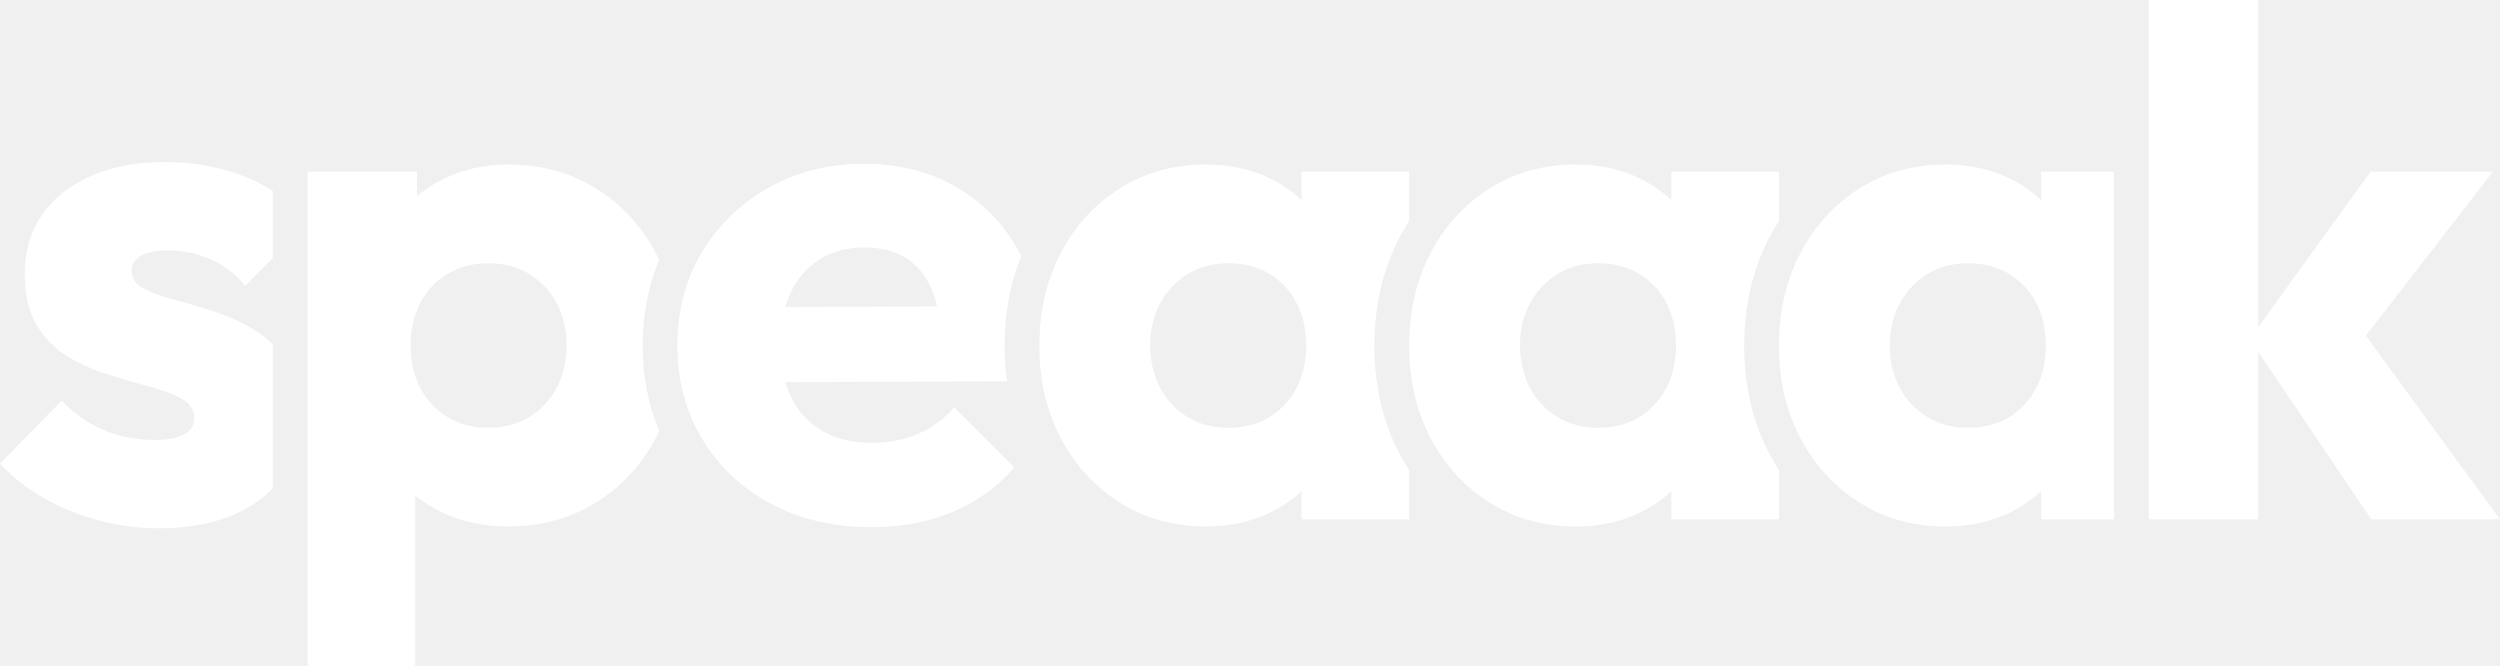
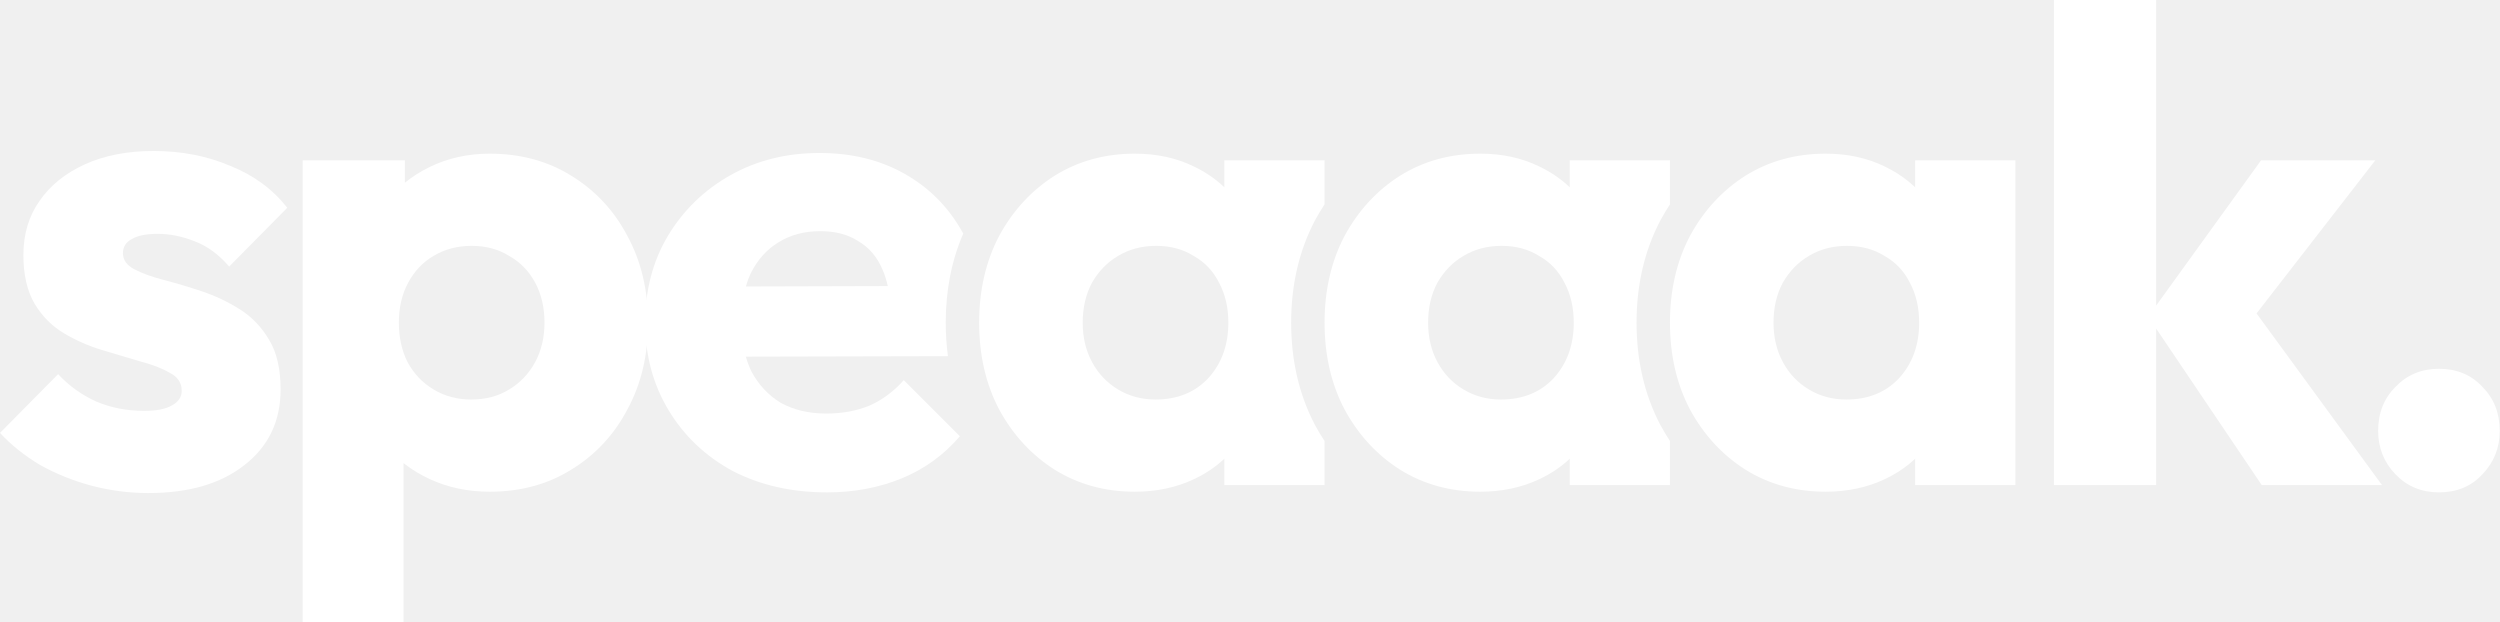
- <svg xmlns="http://www.w3.org/2000/svg" width="6990" height="1862" viewBox="0 0 6990 1862" fill="none">
-   <path fill-rule="evenodd" clip-rule="evenodd" d="M732 1393C743.18 1384.23 753.48 1374.97 762.80 1365.17L762.80 963.49C749.01 949.49 733.73 937.19 717 926.50C681 903.50 643.17 885.50 603.50 872.50C563.83 859.50 526 848.33 490 839C454 829.67 424.67 819 402 807C379.33 795 368 778.67 368 758C368 740 376.50 725.83 393.50 715.50C410.50 705.17 436.33 700 471 700C507.67 700 545 707.50 583 722.50C621 737.50 655.33 763 686 799L762.80 721.32L762.80 533.86C739.94 519.02 715.17 506.24 688.50 495.50C618.17 467.17 542 453 460 453C380.67 453 311.67 466.17 253 492.50C194.33 518.83 149 555.17 117 601.50C85 647.83 69 702 69 764C69 823.33 80.33 871.83 103 909.50C125.67 947.17 155.17 976.67 191.50 998C227.83 1019.33 266 1036.17 306 1048.50C346 1060.83 384 1071.83 420 1081.50C456 1091.17 485.50 1102.33 508.50 1115C531.50 1127.67 543 1146 543 1170C543 1189.33 533.50 1204.17 514.50 1214.50C495.50 1224.83 468 1230 432 1230C380 1230 332 1220.50 288 1201.50C244 1182.50 205.67 1155.33 173 1120L0 1296C33.33 1332.67 73.50 1364.50 120.50 1391.50C167.50 1418.50 218.67 1439.50 274 1454.50C329.33 1469.50 385.67 1477 443 1477C564.33 1477 660.67 1449 732 1393Z" fill="#FFFFFF" />
-   <path fill-rule="evenodd" clip-rule="evenodd" d="M1161 1385.71C1184.11 1404.56 1210.14 1420.63 1239 1434C1293.67 1459.33 1354 1472 1420 1472C1512 1472 1593.67 1450 1665 1406C1736.33 1362 1792.33 1302 1833 1226C1836.66 1219.16 1840.15 1212.24 1843.29 1205.14C1812.26 1131.75 1796.80 1051.75 1796.80 966C1796.80 880.18 1812.18 800.20 1843 726.88C1839.96 719.93 1836.56 713.18 1833 706.50C1792.33 630.17 1736.33 570 1665 526C1593.67 482 1512 460 1420 460C1354.54 460 1294.51 473.50 1239.91 500.50C1212.81 513.90 1188.17 529.67 1166 547.85L1166 480L860 480L860 1862L1161 1862ZM1251.50 1166.50C1218.50 1146.83 1193 1119.67 1175 1085C1157 1050.33 1148 1010.63 1148 965.88C1148 920.58 1157.17 880.68 1175.50 846.16C1193.83 811.64 1219.50 784.65 1252.50 765.19C1285.50 745.73 1323.31 736 1365.94 736C1408.56 736 1446.23 745.83 1478.94 765.50C1511.65 785.17 1537.33 812.17 1556 846.50C1574.67 880.83 1584 920.54 1584 965.63C1584 1010.46 1574.67 1050.23 1556 1084.94C1537.33 1119.65 1511.56 1146.83 1478.69 1166.50C1445.81 1186.17 1407.77 1196 1364.56 1196C1322.19 1196 1284.50 1186.17 1251.50 1166.50Z" fill="#FFFFFF" />
-   <path fill-rule="evenodd" clip-rule="evenodd" d="M2662 1432C2730 1404 2788 1362.33 2836 1307L2668 1139C2638.67 1172.33 2604.67 1197.17 2566 1213.50C2527.33 1229.83 2484 1238 2436 1238C2383.33 1238 2338 1227.17 2300 1205.50C2262 1183.83 2232.83 1152.50 2212.50 1111.50C2205.84 1098.07 2200.27 1083.76 2195.90 1068.49L2815.69 1066.27C2811 1034.22 2808.80 1001.08 2808.80 967C2808.80 876.52 2824.13 792.67 2855.28 716.27C2851.50 708.36 2847.37 700.62 2843 693C2801 619.67 2743.17 562.17 2669.50 520.50C2595.83 478.83 2511 458 2415 458C2317 458 2228.50 480.17 2149.50 524.50C2070.50 568.83 2008.17 629.17 1962.50 705.50C1916.83 781.83 1894 868.67 1894 966C1894 1064 1917.33 1151.50 1964 1228.50C2010.67 1305.50 2074.83 1365.67 2156.50 1409C2238.17 1452.33 2331.67 1474 2437 1474C2519 1474 2594 1460 2662 1432ZM2210.50 818.50C2229.50 778.17 2256.67 747 2292 725C2327.33 703 2369 692 2417 692C2463 692 2501.50 701.67 2532.50 721C2563.50 740.33 2587.17 768.50 2603.50 805.50C2610.28 820.86 2615.77 837.87 2619.89 856.60L2195.70 858.40C2199.65 844.25 2204.62 830.99 2210.50 818.50Z" fill="#FFFFFF" />
-   <path fill-rule="evenodd" clip-rule="evenodd" d="M3549.50 1434C3583.55 1417.73 3613.40 1397.46 3639 1373.15L3639 1452L3940 1452L3940 1314.51C3930.92 1300.81 3922.53 1286.43 3914.64 1271.57C3866.62 1181.08 3842.80 1079.10 3842.80 967C3842.80 854.30 3866.59 751.88 3914.56 661.09C3922.47 646.12 3930.89 631.64 3940 617.84L3940 480L3639 480L3639 559.56C3613.18 534.93 3583.16 514.43 3549 498C3496.33 472.67 3437.33 460 3372 460C3282.67 460 3202.83 482 3132.50 526C3062.17 570 3006.83 630.17 2966.50 706.50C2926.17 782.83 2906 869.67 2906 967C2906 1063.67 2926.17 1150 2966.50 1226C3006.83 1302 3062.17 1362 3132.50 1406C3202.83 1450 3282.67 1472 3372 1472C3437.33 1472 3496.50 1459.33 3549.50 1434ZM3321.50 1166.50C3288.50 1146.83 3262.67 1119.67 3244 1085C3225.33 1050.33 3216 1010.67 3216 966C3216 921.33 3225.50 881.67 3244.50 847C3263.50 812.33 3289.33 785.17 3322 765.50C3354.67 745.83 3392.33 736 3435 736C3478.33 736 3516.33 745.83 3549 765.50C3581.67 785.17 3607 812.17 3625 846.50C3643 880.83 3652 920.67 3652 966C3652 1033.33 3632 1088.50 3592 1131.50C3552 1174.50 3499.33 1196 3434 1196C3392 1196 3354.50 1186.17 3321.50 1166.50Z" fill="#FFFFFF" />
-   <path fill-rule="evenodd" clip-rule="evenodd" d="M4583.50 1434C4617.55 1417.73 4647.40 1397.46 4673 1373.15L4673 1452L4974 1452L4974 1314.51C4964.92 1300.81 4956.53 1286.43 4948.64 1271.57C4900.62 1181.08 4876.80 1079.10 4876.80 967C4876.80 854.30 4900.59 751.88 4948.56 661.09C4956.47 646.12 4964.89 631.64 4974 617.84L4974 480L4673 480L4673 559.56C4647.18 534.93 4617.16 514.43 4583 498C4530.33 472.67 4471.33 460 4406 460C4316.67 460 4236.83 482 4166.50 526C4096.17 570 4040.83 630.17 4000.50 706.50C3960.17 782.83 3940 869.67 3940 967C3940 1063.67 3960.17 1150 4000.50 1226C4040.83 1302 4096.17 1362 4166.50 1406C4236.83 1450 4316.67 1472 4406 1472C4471.33 1472 4530.50 1459.33 4583.50 1434ZM4355.50 1166.50C4322.50 1146.83 4296.67 1119.67 4278 1085C4259.33 1050.33 4250 1010.67 4250 966C4250 921.33 4259.50 881.67 4278.50 847C4297.50 812.33 4323.33 785.17 4356 765.50C4388.67 745.83 4426.33 736 4469 736C4512.33 736 4550.33 745.83 4583 765.50C4615.67 785.17 4641 812.17 4659 846.50C4677 880.83 4686 920.67 4686 966C4686 1033.33 4666 1088.50 4626 1131.50C4586 1174.50 4533.33 1196 4468 1196C4426 1196 4388.50 1186.17 4355.50 1166.50Z" fill="#FFFFFF" />
-   <path fill-rule="evenodd" clip-rule="evenodd" d="M5617.50 1434C5651.55 1417.73 5681.40 1397.46 5707 1373.15L5707 1452L5910.80 1452L5910.80 480L5707 480L5707 559.56C5681.18 534.93 5651.16 514.43 5617 498C5564.33 472.67 5505.33 460 5440 460C5350.67 460 5270.83 482 5200.50 526C5130.17 570 5074.83 630.17 5034.50 706.50C4994.17 782.83 4974 869.67 4974 967C4974 1063.67 4994.17 1150 5034.50 1226C5074.83 1302 5130.17 1362 5200.50 1406C5270.83 1450 5350.67 1472 5440 1472C5505.33 1472 5564.50 1459.33 5617.50 1434ZM5389.50 1166.50C5356.50 1146.83 5330.67 1119.67 5312 1085C5293.33 1050.33 5284 1010.67 5284 966C5284 921.33 5293.50 881.67 5312.50 847C5331.50 812.33 5357.33 785.17 5390 765.50C5422.67 745.83 5460.33 736 5503 736C5546.33 736 5584.33 745.83 5617 765.50C5649.67 785.17 5675 812.17 5693 846.50C5711 880.83 5720 920.67 5720 966C5720 1033.33 5700 1088.50 5660 1131.50C5620 1174.50 5567.33 1196 5502 1196C5460 1196 5422.50 1186.17 5389.50 1166.50Z" fill="#FFFFFF" />
-   <path fill-rule="evenodd" clip-rule="evenodd" d="M6314 983.58L6630 1452L6990 1452L6614.89 938.69L6970 480L6628 480L6314 914.77L6314 0L6008 0L6008 1452L6314 1452Z" fill="#FFFFFF" />
+ <svg xmlns="http://www.w3.org/2000/svg" width="7484" height="1862" viewBox="0 0 7484 1862" fill="none">
+   <path d="M444 1476C386.667 1476 330 1468.67 274 1454C219.333 1439.33 168 1418.67 120 1392C73.333 1364 33.333 1332 0 1296L174 1120C206 1154.67 244 1182 288 1202C332 1220.67 380 1230 432 1230C468 1230 495.333 1224.67 514 1214C534 1203.33 544 1188.67 544 1170C544 1146 532 1128 508 1116C485.333 1102.67 456 1091.33 420 1082C384 1071.33 346 1060 306 1048C266 1036 228 1019.33 192 998C156 976.667 126.667 947.333 104 910C81.333 871.333 70 822.667 70 764C70 701.333 86 647.333 118 602C150 555.333 195.333 518.667 254 492C312.667 465.333 381.333 452 460 452C542.667 452 618.667 466.667 688 496C758.667 524 816 566 860 622L686 798C655.333 762 620.667 736.667 582 722C544.667 707.333 508 700 472 700C437.333 700 411.333 705.333 394 716C376.667 725.333 368 739.333 368 758C368 778 379.333 794 402 806C424.667 818 454 828.667 490 838C526 847.333 564 858.667 604 872C644 885.333 682 903.333 718 926C754 948.667 783.333 979.334 806 1018C828.667 1055.33 840 1104.67 840 1166C840 1260.67 804 1336 732 1392C661.333 1448 565.333 1476 444 1476Z" fill="white" />
+   <path d="M1466.02 1472C1400.68 1472 1340.68 1459.33 1286.02 1434C1231.35 1408.67 1186.68 1374 1152.02 1330C1117.35 1284.67 1097.35 1233.33 1092.02 1176V766C1097.35 708.667 1117.35 656.667 1152.02 610C1186.68 563.333 1231.35 526.667 1286.02 500C1340.68 473.333 1400.68 460 1466.02 460C1558.02 460 1639.35 482 1710.02 526C1782.02 570 1838.02 630 1878.02 706C1919.35 782 1940.02 868.667 1940.02 966C1940.02 1063.33 1919.35 1150 1878.02 1226C1838.02 1302 1782.02 1362 1710.02 1406C1639.35 1450 1558.02 1472 1466.02 1472ZM906.016 1862V480H1212.02V730L1162.02 966L1208.02 1202V1862H906.016ZM1410.02 1196C1454.02 1196 1492.02 1186 1524.02 1166C1557.35 1146 1583.35 1118.67 1602.02 1084C1620.68 1049.33 1630.02 1010 1630.02 966C1630.02 920.667 1620.68 880.667 1602.02 846C1583.35 811.333 1557.35 784.667 1524.02 766C1492.02 746 1454.68 736 1412.02 736C1369.35 736 1331.35 746 1298.02 766C1266.02 784.667 1240.68 811.333 1222.02 846C1203.35 880.667 1194.02 920.667 1194.02 966C1194.02 1010 1202.68 1049.33 1220.02 1084C1238.68 1118.67 1264.68 1146 1298.02 1166C1331.35 1186 1368.68 1196 1410.02 1196Z" fill="white" />
+   <path fill-rule="evenodd" clip-rule="evenodd" d="M2453.47 457.998C2549.47 457.998 2634.14 478.667 2707.47 520C2780.8 561.333 2838.14 618.669 2879.47 692.002C2880.87 694.407 2882.24 696.829 2883.59 699.258C2848.12 780.969 2831.17 870.404 2831.17 965.996C2831.17 1000.21 2833.35 1033.64 2837.76 1066.21L2232.73 1067.66C2237.19 1083.34 2242.76 1098.13 2249.47 1112C2270.81 1152 2300.14 1183.33 2337.47 1206C2376.14 1227.33 2421.47 1238 2473.47 1238C2521.47 1238 2564.8 1230 2603.47 1214C2642.13 1196.67 2676.14 1171.33 2705.47 1138L2873.47 1306C2825.47 1362 2767.47 1404 2699.47 1432C2631.47 1460 2556.8 1474 2475.47 1474C2370.14 1474 2276.13 1452.67 2193.47 1410C2112.13 1366 2048.13 1305.33 2001.46 1228C1954.8 1150.67 1931.46 1063.33 1931.46 965.996C1931.47 868.664 1954.14 781.995 1999.47 705.996C2046.14 628.665 2108.81 568.003 2187.47 524.004C2266.14 480.004 2354.8 457.998 2453.47 457.998ZM2455.47 692.002C2407.47 692.002 2365.47 703.331 2329.47 725.996C2294.81 747.329 2267.47 777.999 2247.47 817.998C2241.7 830.368 2236.82 843.57 2232.83 857.598L2657.67 856.396C2653.54 837.852 2648.15 821.046 2641.46 805.996C2625.47 768.667 2601.47 740.668 2569.47 722.002C2538.81 702.002 2500.8 692.002 2455.47 692.002Z" fill="white" />
+   <path fill-rule="evenodd" clip-rule="evenodd" d="M3397.17 460C3462.5 460 3521.17 472.665 3573.17 497.998C3608.14 514.606 3638.81 535.509 3665.18 560.713V480H3965.18V611.836C3955.34 626.752 3946.06 642.212 3937.35 658.223L3937.03 658.818L3936.71 659.424C3888.19 751.602 3865.21 854.623 3865.21 965.996C3865.21 1077.37 3888.19 1180.4 3936.71 1272.58L3937.03 1273.17L3937.35 1273.78C3946.06 1289.79 3955.35 1305.24 3965.18 1320.16V1452H3665.18V1373.2C3639.62 1397.36 3609.63 1417.64 3575.18 1434C3521.84 1459.34 3462.5 1472 3397.17 1472C3307.84 1472 3227.83 1450 3157.17 1406C3087.84 1362 3032.5 1301.99 2991.17 1226C2951.17 1150 2931.17 1063.33 2931.17 965.996C2931.17 868.664 2951.17 781.995 2991.17 705.996C3032.5 629.998 3087.84 569.995 3157.17 525.996C3227.83 481.997 3307.84 460.001 3397.17 460ZM3461.17 735.996C3418.51 735.996 3380.5 745.996 3347.17 765.996C3315.17 784.662 3289.17 811.331 3269.17 845.996C3250.5 880.662 3241.17 920.664 3241.17 965.996C3241.17 1010 3250.5 1049.34 3269.17 1084C3287.84 1118.67 3313.84 1146 3347.17 1166C3380.5 1186 3417.84 1196 3459.17 1196C3524.5 1196 3577.17 1174.67 3617.17 1132C3657.17 1088 3677.17 1032.66 3677.17 965.996C3677.17 920.664 3667.84 880.662 3649.17 845.996C3631.84 811.331 3606.51 784.662 3573.17 765.996C3541.17 745.996 3503.84 735.996 3461.17 735.996Z" fill="white" />
+   <path fill-rule="evenodd" clip-rule="evenodd" d="M4431.2 460C4496.53 460 4555.2 472.666 4607.2 497.998C4642.16 514.606 4672.83 535.51 4699.2 560.713V480H4999.2V611.787C4989.36 626.717 4980.06 642.195 4971.35 658.223L4971.03 658.818L4970.7 659.424C4922.19 751.601 4899.2 854.623 4899.2 965.996C4899.2 1077.37 4922.19 1180.4 4970.7 1272.58L4971.03 1273.17L4971.35 1273.78C4980.06 1289.8 4989.36 1305.28 4999.2 1320.21V1452H4699.2V1373.21C4673.65 1397.37 4643.65 1417.64 4609.2 1434C4555.87 1459.34 4496.53 1472 4431.2 1472C4341.87 1472 4261.87 1450 4191.2 1406C4121.87 1362 4066.54 1302 4025.21 1226C3985.21 1150 3965.21 1063.33 3965.21 965.996C3965.21 868.664 3985.21 781.995 4025.21 705.996C4066.54 629.999 4121.87 569.995 4191.2 525.996C4261.87 481.997 4341.87 460 4431.2 460ZM4495.21 735.996C4452.54 735.996 4414.53 745.997 4381.2 765.996C4349.2 784.662 4323.2 811.331 4303.2 845.996C4284.54 880.662 4275.21 920.664 4275.21 965.996C4275.21 1010 4284.54 1049.34 4303.2 1084C4321.87 1118.67 4347.87 1146 4381.2 1166C4414.53 1186 4451.87 1196 4493.2 1196C4558.53 1196 4611.2 1174.67 4651.2 1132C4691.2 1088 4711.2 1032.66 4711.2 965.996C4711.2 920.664 4701.87 880.662 4683.2 845.996C4665.87 811.33 4640.53 784.662 4607.2 765.996C4575.2 745.999 4537.87 735.997 4495.21 735.996Z" fill="white" />
+   <path d="M5465.2 1472C5375.87 1472 5295.87 1450 5225.2 1406C5155.87 1362 5100.53 1302 5059.2 1226C5019.2 1150 4999.2 1063.33 4999.2 966C4999.2 868.667 5019.2 782 5059.2 706C5100.53 630 5155.87 570 5225.2 526C5295.87 482 5375.87 460 5465.2 460C5530.53 460 5589.2 472.667 5641.2 498C5694.53 523.333 5737.87 558.667 5771.2 604C5804.53 648 5823.2 698.667 5827.2 756V1176C5823.2 1233.33 5804.53 1284.67 5771.2 1330C5739.2 1374 5696.53 1408.67 5643.2 1434C5589.87 1459.33 5530.53 1472 5465.2 1472ZM5527.2 1196C5592.53 1196 5645.2 1174.67 5685.2 1132C5725.2 1088 5745.2 1032.67 5745.2 966C5745.2 920.667 5735.87 880.667 5717.2 846C5699.87 811.333 5674.53 784.667 5641.2 766C5609.2 746 5571.87 736 5529.2 736C5486.53 736 5448.53 746 5415.2 766C5383.2 784.667 5357.2 811.333 5337.2 846C5318.53 880.667 5309.2 920.667 5309.2 966C5309.2 1010 5318.53 1049.33 5337.2 1084C5355.87 1118.67 5381.87 1146 5415.2 1166C5448.53 1186 5485.87 1196 5527.2 1196ZM5733.2 1452V1190L5779.2 954L5733.2 718V480H6033.2V1452H5733.2Z" fill="white" />
+   <path d="M6770.65 1452L6430.65 948L6768.65 480H7110.65L6702.65 1006L6712.65 880L7130.65 1452H6770.65ZM6148.65 1452V0H6454.65V1452H6148.65Z" fill="white" />
+   <path d="M7301.2 1474C7249.2 1474 7205.87 1456 7171.2 1420C7136.53 1384 7119.2 1340.67 7119.2 1290C7119.2 1236.67 7136.53 1192.67 7171.2 1158C7205.87 1122 7249.2 1104 7301.2 1104C7354.53 1104 7397.87 1122 7431.2 1158C7465.87 1192.67 7483.2 1236.67 7483.2 1290C7483.2 1340.67 7465.87 1384 7431.2 1420C7397.87 1456 7354.53 1474 7301.2 1474Z" fill="white" />
</svg>
